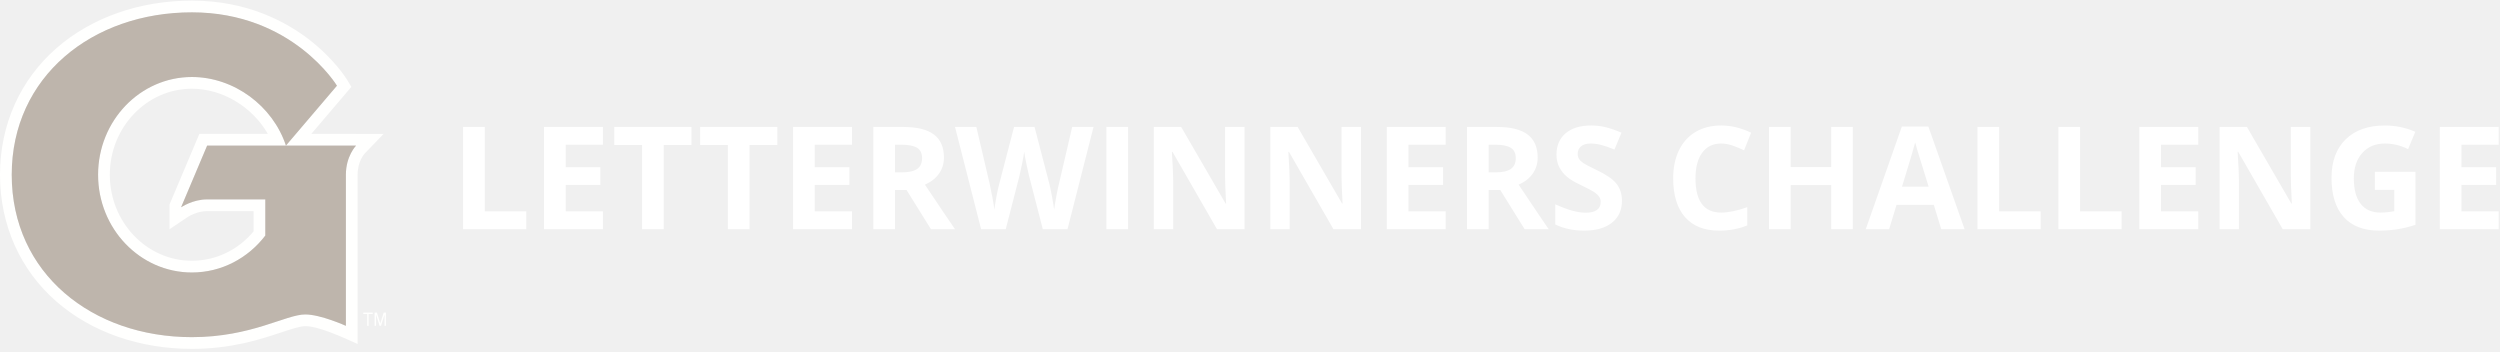
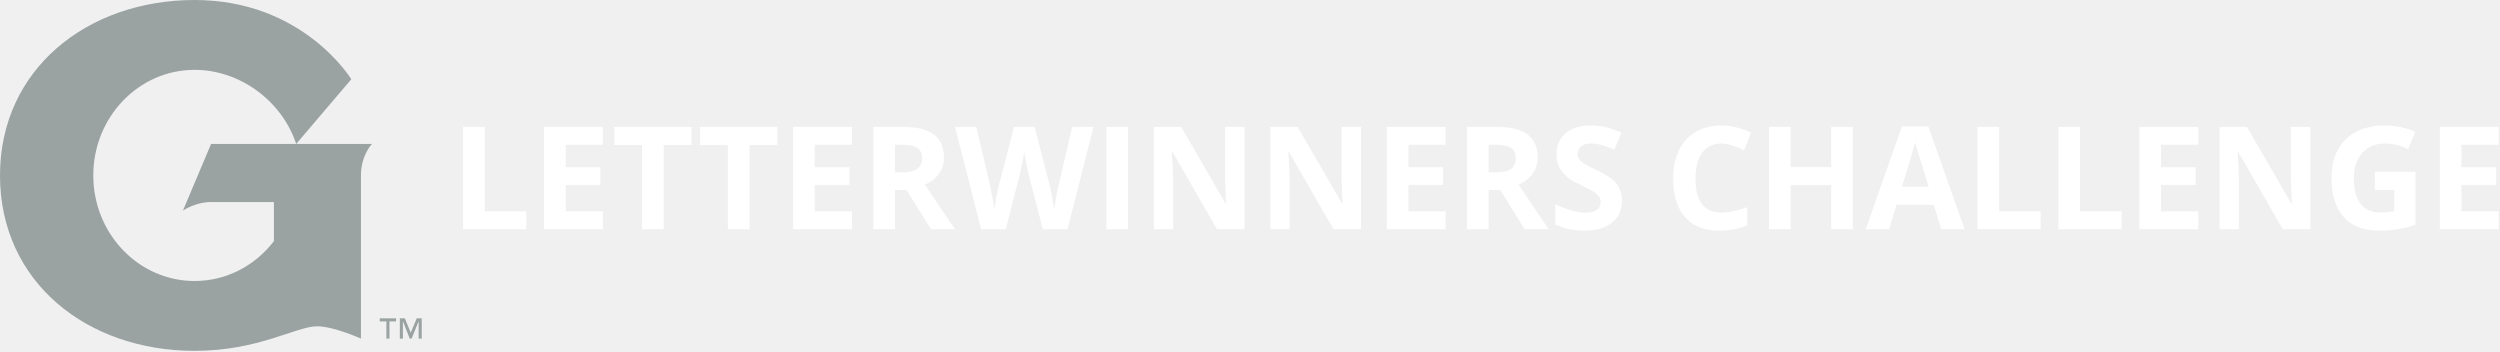
- <svg xmlns="http://www.w3.org/2000/svg" xmlns:xlink="http://www.w3.org/1999/xlink" width="349px" height="49px" viewBox="0 0 349 49" version="1.1">
-   <defs>
-     <polygon points="0.01 0.086 53.879 0.086 53.879 48.703 0.01 48.703" />
-   </defs>
-   <g stroke="none" stroke-width="1" fill="none" fill-rule="evenodd">
-     <g transform="translate(-48, -133)">
-       <g transform="translate(48, 133)">
-         <path d="M73.467,32 L73.467,29.5 L67.676,29.5 L67.676,17.723 L64.648,17.723 L64.648,32 L73.467,32 Z M84.17,32 L84.17,29.5 L78.975,29.5 L78.975,25.818 L83.809,25.818 L83.809,23.338 L78.975,23.338 L78.975,20.203 L84.17,20.203 L84.17,17.723 L75.947,17.723 L75.947,32 L84.17,32 Z M92.656,32 L92.656,20.242 L96.533,20.242 L96.533,17.723 L85.752,17.723 L85.752,20.242 L89.629,20.242 L89.629,32 L92.656,32 Z M104.639,32 L104.639,20.242 L108.516,20.242 L108.516,17.723 L97.734,17.723 L97.734,20.242 L101.611,20.242 L101.611,32 L104.639,32 Z M118.936,32 L118.936,29.5 L113.74,29.5 L113.74,25.818 L118.574,25.818 L118.574,23.338 L113.74,23.338 L113.74,20.203 L118.936,20.203 L118.936,17.723 L110.713,17.723 L110.713,32 L118.936,32 Z M124.941,32 L124.941,26.521 L126.553,26.521 L129.961,32 L133.32,32 C132.669,31.062 131.27,28.989 129.121,25.779 C129.967,25.408 130.622,24.896 131.084,24.241 C131.546,23.587 131.777,22.84 131.777,22 C131.777,20.561 131.312,19.489 130.381,18.782 C129.45,18.076 128.014,17.723 126.074,17.723 L126.074,17.723 L121.914,17.723 L121.914,32 L124.941,32 Z M125.918,24.061 L124.941,24.061 L124.941,20.203 L125.859,20.203 C126.836,20.203 127.557,20.346 128.022,20.633 C128.488,20.919 128.721,21.401 128.721,22.078 C128.721,22.762 128.493,23.263 128.037,23.582 C127.581,23.901 126.875,24.061 125.918,24.061 L125.918,24.061 Z M140.4,32 L142.324,24.52 C142.409,24.188 142.529,23.632 142.686,22.854 C142.842,22.076 142.939,21.512 142.979,21.16 C143.005,21.447 143.104,22.008 143.276,22.845 C143.449,23.681 143.571,24.233 143.643,24.5 L143.643,24.5 L145.576,32 L149.023,32 L152.656,17.723 L149.678,17.723 L147.861,25.516 C147.744,25.984 147.614,26.598 147.471,27.356 C147.327,28.115 147.223,28.748 147.158,29.256 C147.087,28.729 146.982,28.097 146.846,27.361 C146.709,26.626 146.595,26.079 146.504,25.721 L146.504,25.721 L144.424,17.723 L141.562,17.723 L139.482,25.721 C139.359,26.15 139.227,26.754 139.087,27.532 C138.947,28.31 138.857,28.885 138.818,29.256 C138.675,28.201 138.444,26.954 138.125,25.516 L138.125,25.516 L136.299,17.723 L133.32,17.723 L136.963,32 L140.4,32 Z M157.48,32 L157.48,17.723 L154.453,17.723 L154.453,32 L157.48,32 Z M163.779,32 L163.779,25.281 C163.779,24.467 163.717,23.107 163.594,21.199 L163.594,21.199 L163.682,21.199 L169.893,32 L173.74,32 L173.74,17.723 L171.016,17.723 L171.016,24.48 C171.016,25.249 171.064,26.561 171.162,28.416 L171.162,28.416 L171.094,28.416 L164.893,17.723 L161.074,17.723 L161.074,32 L163.779,32 Z M180.039,32 L180.039,25.281 C180.039,24.467 179.977,23.107 179.854,21.199 L179.854,21.199 L179.941,21.199 L186.152,32 L190,32 L190,17.723 L187.275,17.723 L187.275,24.48 C187.275,25.249 187.324,26.561 187.422,28.416 L187.422,28.416 L187.354,28.416 L181.152,17.723 L177.334,17.723 L177.334,32 L180.039,32 Z M201.816,32 L201.816,29.5 L196.621,29.5 L196.621,25.818 L201.455,25.818 L201.455,23.338 L196.621,23.338 L196.621,20.203 L201.816,20.203 L201.816,17.723 L193.594,17.723 L193.594,32 L201.816,32 Z M207.822,32 L207.822,26.521 L209.434,26.521 L212.842,32 L216.201,32 C215.55,31.062 214.15,28.989 212.002,25.779 C212.848,25.408 213.503,24.896 213.965,24.241 C214.427,23.587 214.658,22.84 214.658,22 C214.658,20.561 214.193,19.489 213.262,18.782 C212.331,18.076 210.895,17.723 208.955,17.723 L208.955,17.723 L204.795,17.723 L204.795,32 L207.822,32 Z M208.799,24.061 L207.822,24.061 L207.822,20.203 L208.74,20.203 C209.717,20.203 210.438,20.346 210.903,20.633 C211.369,20.919 211.602,21.401 211.602,22.078 C211.602,22.762 211.374,23.263 210.918,23.582 C210.462,23.901 209.756,24.061 208.799,24.061 L208.799,24.061 Z M221.162,32.195 C222.816,32.195 224.106,31.824 225.034,31.082 C225.962,30.34 226.426,29.324 226.426,28.035 C226.426,27.104 226.178,26.318 225.684,25.677 C225.189,25.035 224.274,24.396 222.939,23.758 C221.93,23.276 221.291,22.942 221.021,22.757 C220.75,22.571 220.553,22.379 220.43,22.181 C220.306,21.982 220.244,21.749 220.244,21.482 C220.244,21.053 220.397,20.704 220.703,20.438 C221.009,20.171 221.449,20.037 222.021,20.037 C222.503,20.037 222.993,20.099 223.491,20.223 C223.989,20.346 224.619,20.564 225.381,20.877 L225.381,20.877 L226.357,18.523 C225.622,18.204 224.917,17.957 224.243,17.781 C223.569,17.605 222.861,17.518 222.119,17.518 C220.609,17.518 219.425,17.879 218.569,18.602 C217.713,19.324 217.285,20.317 217.285,21.58 C217.285,22.251 217.415,22.837 217.676,23.338 C217.936,23.839 218.285,24.279 218.721,24.656 C219.157,25.034 219.811,25.428 220.684,25.838 C221.615,26.281 222.231,26.603 222.534,26.805 C222.837,27.007 223.066,27.216 223.223,27.435 C223.379,27.653 223.457,27.902 223.457,28.182 C223.457,28.683 223.28,29.061 222.925,29.314 C222.57,29.568 222.061,29.695 221.396,29.695 C220.843,29.695 220.233,29.607 219.565,29.432 C218.898,29.256 218.083,28.953 217.119,28.523 L217.119,28.523 L217.119,31.336 C218.291,31.909 219.639,32.195 221.162,32.195 Z M239.99,32.195 C241.436,32.195 242.744,31.951 243.916,31.463 L243.916,31.463 L243.916,28.924 C242.49,29.425 241.276,29.676 240.273,29.676 C237.884,29.676 236.689,28.084 236.689,24.9 C236.689,23.37 237.002,22.177 237.627,21.321 C238.252,20.465 239.134,20.037 240.273,20.037 C240.794,20.037 241.325,20.132 241.865,20.32 C242.406,20.509 242.943,20.73 243.477,20.984 L243.477,20.984 L244.453,18.523 C243.053,17.853 241.66,17.518 240.273,17.518 C238.913,17.518 237.726,17.815 236.714,18.411 C235.701,19.007 234.925,19.863 234.385,20.979 C233.844,22.096 233.574,23.396 233.574,24.881 C233.574,27.238 234.124,29.046 235.225,30.306 C236.325,31.565 237.913,32.195 239.99,32.195 Z M249.98,32 L249.98,25.838 L255.635,25.838 L255.635,32 L258.652,32 L258.652,17.723 L255.635,17.723 L255.635,23.318 L249.98,23.318 L249.98,17.723 L246.953,17.723 L246.953,32 L249.98,32 Z M263.721,32 L264.756,28.602 L269.961,28.602 L270.996,32 L274.258,32 L269.199,17.664 L265.498,17.664 L260.459,32 L263.721,32 Z M269.238,26.062 L265.518,26.062 C266.533,22.775 267.148,20.714 267.363,19.881 C267.415,20.115 267.502,20.434 267.622,20.838 C267.743,21.242 268.281,22.983 269.238,26.062 L269.238,26.062 Z M284.873,32 L284.873,29.5 L279.082,29.5 L279.082,17.723 L276.055,17.723 L276.055,32 L284.873,32 Z M296.172,32 L296.172,29.5 L290.381,29.5 L290.381,17.723 L287.354,17.723 L287.354,32 L296.172,32 Z M306.875,32 L306.875,29.5 L301.68,29.5 L301.68,25.818 L306.514,25.818 L306.514,23.338 L301.68,23.338 L301.68,20.203 L306.875,20.203 L306.875,17.723 L298.652,17.723 L298.652,32 L306.875,32 Z M312.559,32 L312.559,25.281 C312.559,24.467 312.497,23.107 312.373,21.199 L312.373,21.199 L312.461,21.199 L318.672,32 L322.52,32 L322.52,17.723 L319.795,17.723 L319.795,24.48 C319.795,25.249 319.844,26.561 319.941,28.416 L319.941,28.416 L319.873,28.416 L313.672,17.723 L309.854,17.723 L309.854,32 L312.559,32 Z M332.119,32.195 C332.965,32.195 333.794,32.135 334.604,32.015 C335.415,31.894 336.279,31.684 337.197,31.385 L337.197,31.385 L337.197,23.982 L331.533,23.982 L331.533,26.502 L334.238,26.502 L334.238,29.48 C333.587,29.611 332.946,29.676 332.314,29.676 C331.104,29.676 330.181,29.267 329.546,28.45 C328.911,27.633 328.594,26.45 328.594,24.9 C328.594,23.416 328.988,22.234 329.775,21.355 C330.563,20.477 331.611,20.037 332.92,20.037 C334.046,20.037 335.13,20.298 336.172,20.818 L336.172,20.818 L337.178,18.396 C335.817,17.811 334.404,17.518 332.939,17.518 C330.602,17.518 328.774,18.162 327.456,19.451 C326.138,20.74 325.479,22.537 325.479,24.842 C325.479,27.212 326.047,29.03 327.183,30.296 C328.319,31.562 329.964,32.195 332.119,32.195 Z M348.818,32 L348.818,29.5 L343.623,29.5 L343.623,25.818 L348.457,25.818 L348.457,23.338 L343.623,23.338 L343.623,20.203 L348.818,20.203 L348.818,17.723 L340.596,17.723 L340.596,32 L348.818,32 Z" fill="#FFFFFF" fill-rule="nonzero" />
-         <g>
-           <g>
-             <mask fill="white">
-               <use xlink:href="#path-1" />
-             </mask>
-             <g />
-             <path d="M26.787,10.75 C19.556,10.75 13.693,16.859 13.693,24.394 C13.693,31.93 19.556,38.039 26.787,38.039 C30.937,38.039 34.637,36.026 37.036,32.886 L37.036,27.835 L28.917,27.835 C26.884,27.835 25.302,28.929 25.302,28.929 L25.302,28.879 L28.917,20.327 L39.918,20.324 C38.084,14.777 32.658,10.75 26.787,10.75 M27.831,18.691 L23.666,28.547 L23.666,31.999 L26.224,30.282 C26.236,30.274 27.448,29.472 28.917,29.472 L35.399,29.472 L35.399,32.308 C33.219,34.915 30.11,36.402 26.787,36.402 C20.469,36.402 15.33,31.015 15.33,24.394 C15.33,17.773 20.469,12.387 26.787,12.387 C31.094,12.387 35.235,14.937 37.39,18.688 L27.831,18.691" id="Fill-1" fill="#FFFFFE" mask="url(#mask-2)" />
-             <path d="M43.462,18.687 L49.049,12.128 L48.439,11.118 C48.369,11.003 46.692,8.266 43.186,5.55 C39.969,3.057 34.511,0.086 26.787,0.086 C19.523,0.086 12.826,2.429 7.93,6.683 C2.816,11.126 0,17.416 0,24.394 C0,31.408 2.817,37.711 7.932,42.142 C12.815,46.373 19.511,48.703 26.787,48.703 C32.324,48.703 36.337,47.373 39.265,46.403 C40.674,45.936 41.891,45.532 42.614,45.532 C44.499,45.532 47.857,47.088 49.921,48.019 L49.922,24.394 C49.922,22.528 50.856,21.494 50.895,21.451 C50.929,21.416 53.546,18.696 53.546,18.696 L43.462,18.687 Z M48.286,24.394 L48.286,45.486 C48.286,45.486 44.772,43.896 42.614,43.896 C39.903,43.896 35.076,47.066 26.787,47.066 C12.897,47.066 1.637,38.194 1.637,24.394 C1.637,10.687 12.897,1.723 26.787,1.723 C40.845,1.723 47.038,11.965 47.038,11.965 L39.917,20.325 L49.711,20.322 C49.711,20.322 48.286,21.773 48.286,24.394 L48.286,24.394 Z" fill="#FFFFFE" mask="url(#mask-2)" />
-             <polyline fill="#FFFFFE" mask="url(#mask-2)" points="50.715 43.837 51.261 43.837 51.261 45.486 51.458 45.486 51.458 43.837 52.034 43.837 52.034 43.64 50.715 43.64 50.715 43.837" />
-             <polyline fill="#FFFFFE" mask="url(#mask-2)" points="53.562 43.64 53.088 45.141 52.614 43.64 52.297 43.64 52.297 45.486 52.495 45.486 52.495 43.918 52.989 45.486 53.187 45.486 53.681 43.918 53.681 45.486 53.879 45.486 53.879 43.64 53.562 43.64" />
-           </g>
-           <path d="M28.916,20.327 L25.302,28.879 L25.302,28.93 C25.302,28.93 26.884,27.835 28.916,27.835 L37.036,27.835 L37.036,32.885 C34.637,36.026 30.938,38.039 26.787,38.039 C19.556,38.039 13.693,31.93 13.693,24.394 C13.693,16.859 19.556,10.75 26.787,10.75 C32.658,10.75 38.084,14.777 39.917,20.324 L47.038,11.965 C47.038,11.965 40.845,1.723 26.787,1.723 C12.897,1.723 1.637,10.687 1.637,24.394 C1.637,38.194 12.897,47.066 26.787,47.066 C35.076,47.066 39.903,43.896 42.614,43.896 C44.772,43.896 48.286,45.486 48.286,45.486 L48.286,24.394 C48.286,21.773 49.711,20.322 49.711,20.322 L39.917,20.324 L28.916,20.327" fill="#BEB5AC" />
+ <svg xmlns="http://www.w3.org/2000/svg" width="349px" height="49px" viewBox="0 0 349 49" version="1.1">
+   <g id="Website" stroke="none" stroke-width="1" fill="none" fill-rule="evenodd">
+     <g id="GU-Desktop" transform="translate(-48, -133)">
+       <g id="Group-3" transform="translate(48, 133)">
+         <path d="M73.467,32 L73.467,29.5 L67.676,29.5 L67.676,17.723 L64.648,17.723 L64.648,32 L73.467,32 Z M84.17,32 L84.17,29.5 L78.975,29.5 L78.975,25.818 L83.809,25.818 L83.809,23.338 L78.975,23.338 L78.975,20.203 L84.17,20.203 L84.17,17.723 L75.947,17.723 L75.947,32 L84.17,32 Z M92.656,32 L92.656,20.242 L96.533,20.242 L96.533,17.723 L85.752,17.723 L85.752,20.242 L89.629,20.242 L89.629,32 L92.656,32 Z M104.639,32 L104.639,20.242 L108.516,20.242 L108.516,17.723 L97.734,17.723 L97.734,20.242 L101.611,20.242 L101.611,32 L104.639,32 Z M118.936,32 L118.936,29.5 L113.74,29.5 L113.74,25.818 L118.574,25.818 L118.574,23.338 L113.74,23.338 L113.74,20.203 L118.936,20.203 L118.936,17.723 L110.713,17.723 L110.713,32 L118.936,32 Z M124.941,32 L124.941,26.521 L126.553,26.521 L129.961,32 L133.32,32 C132.669,31.062 131.27,28.989 129.121,25.779 C129.967,25.408 130.622,24.896 131.084,24.241 C131.546,23.587 131.777,22.84 131.777,22 C131.777,20.561 131.312,19.489 130.381,18.782 C129.45,18.076 128.014,17.723 126.074,17.723 L126.074,17.723 L121.914,17.723 L121.914,32 L124.941,32 Z M125.918,24.061 L124.941,24.061 L124.941,20.203 L125.859,20.203 C126.836,20.203 127.557,20.346 128.022,20.633 C128.488,20.919 128.721,21.401 128.721,22.078 C128.721,22.762 128.493,23.263 128.037,23.582 C127.581,23.901 126.875,24.061 125.918,24.061 L125.918,24.061 Z M140.4,32 L142.324,24.52 C142.409,24.188 142.529,23.632 142.686,22.854 C142.842,22.076 142.939,21.512 142.979,21.16 C143.005,21.447 143.104,22.008 143.276,22.845 C143.449,23.681 143.571,24.233 143.643,24.5 L143.643,24.5 L145.576,32 L149.023,32 L152.656,17.723 L149.678,17.723 L147.861,25.516 C147.744,25.984 147.614,26.598 147.471,27.356 C147.327,28.115 147.223,28.748 147.158,29.256 C147.087,28.729 146.982,28.097 146.846,27.361 C146.709,26.626 146.595,26.079 146.504,25.721 L146.504,25.721 L144.424,17.723 L141.562,17.723 L139.482,25.721 C139.359,26.15 139.227,26.754 139.087,27.532 C138.947,28.31 138.857,28.885 138.818,29.256 C138.675,28.201 138.444,26.954 138.125,25.516 L138.125,25.516 L136.299,17.723 L133.32,17.723 L136.963,32 L140.4,32 Z M157.48,32 L157.48,17.723 L154.453,17.723 L154.453,32 L157.48,32 Z M163.779,32 L163.779,25.281 C163.779,24.467 163.717,23.107 163.594,21.199 L163.594,21.199 L163.682,21.199 L169.893,32 L173.74,32 L173.74,17.723 L171.016,17.723 L171.016,24.48 C171.016,25.249 171.064,26.561 171.162,28.416 L171.162,28.416 L171.094,28.416 L164.893,17.723 L161.074,17.723 L161.074,32 L163.779,32 Z M180.039,32 L180.039,25.281 C180.039,24.467 179.977,23.107 179.854,21.199 L179.854,21.199 L179.941,21.199 L186.152,32 L190,32 L190,17.723 L187.275,17.723 L187.275,24.48 C187.275,25.249 187.324,26.561 187.422,28.416 L187.422,28.416 L187.354,28.416 L181.152,17.723 L177.334,17.723 L177.334,32 L180.039,32 Z M201.816,32 L201.816,29.5 L196.621,29.5 L196.621,25.818 L201.455,25.818 L201.455,23.338 L196.621,23.338 L196.621,20.203 L201.816,20.203 L201.816,17.723 L193.594,17.723 L193.594,32 L201.816,32 Z M207.822,32 L207.822,26.521 L209.434,26.521 L212.842,32 L216.201,32 C215.55,31.062 214.15,28.989 212.002,25.779 C212.848,25.408 213.503,24.896 213.965,24.241 C214.427,23.587 214.658,22.84 214.658,22 C214.658,20.561 214.193,19.489 213.262,18.782 C212.331,18.076 210.895,17.723 208.955,17.723 L208.955,17.723 L204.795,17.723 L204.795,32 L207.822,32 Z M208.799,24.061 L207.822,24.061 L207.822,20.203 L208.74,20.203 C209.717,20.203 210.438,20.346 210.903,20.633 C211.369,20.919 211.602,21.401 211.602,22.078 C211.602,22.762 211.374,23.263 210.918,23.582 C210.462,23.901 209.756,24.061 208.799,24.061 L208.799,24.061 Z M221.162,32.195 C222.816,32.195 224.106,31.824 225.034,31.082 C225.962,30.34 226.426,29.324 226.426,28.035 C226.426,27.104 226.178,26.318 225.684,25.677 C225.189,25.035 224.274,24.396 222.939,23.758 C221.93,23.276 221.291,22.942 221.021,22.757 C220.75,22.571 220.553,22.379 220.43,22.181 C220.306,21.982 220.244,21.749 220.244,21.482 C220.244,21.053 220.397,20.704 220.703,20.438 C221.009,20.171 221.449,20.037 222.021,20.037 C222.503,20.037 222.993,20.099 223.491,20.223 C223.989,20.346 224.619,20.564 225.381,20.877 L225.381,20.877 L226.357,18.523 C225.622,18.204 224.917,17.957 224.243,17.781 C223.569,17.605 222.861,17.518 222.119,17.518 C220.609,17.518 219.425,17.879 218.569,18.602 C217.713,19.324 217.285,20.317 217.285,21.58 C217.285,22.251 217.415,22.837 217.676,23.338 C217.936,23.839 218.285,24.279 218.721,24.656 C219.157,25.034 219.811,25.428 220.684,25.838 C221.615,26.281 222.231,26.603 222.534,26.805 C222.837,27.007 223.066,27.216 223.223,27.435 C223.379,27.653 223.457,27.902 223.457,28.182 C223.457,28.683 223.28,29.061 222.925,29.314 C222.57,29.568 222.061,29.695 221.396,29.695 C220.843,29.695 220.233,29.607 219.565,29.432 C218.898,29.256 218.083,28.953 217.119,28.523 L217.119,28.523 L217.119,31.336 C218.291,31.909 219.639,32.195 221.162,32.195 Z M239.99,32.195 C241.436,32.195 242.744,31.951 243.916,31.463 L243.916,31.463 L243.916,28.924 C242.49,29.425 241.276,29.676 240.273,29.676 C237.884,29.676 236.689,28.084 236.689,24.9 C236.689,23.37 237.002,22.177 237.627,21.321 C238.252,20.465 239.134,20.037 240.273,20.037 C240.794,20.037 241.325,20.132 241.865,20.32 C242.406,20.509 242.943,20.73 243.477,20.984 L243.477,20.984 L244.453,18.523 C243.053,17.853 241.66,17.518 240.273,17.518 C238.913,17.518 237.726,17.815 236.714,18.411 C235.701,19.007 234.925,19.863 234.385,20.979 C233.844,22.096 233.574,23.396 233.574,24.881 C233.574,27.238 234.124,29.046 235.225,30.306 C236.325,31.565 237.913,32.195 239.99,32.195 Z M249.98,32 L249.98,25.838 L255.635,25.838 L255.635,32 L258.652,32 L258.652,17.723 L255.635,17.723 L255.635,23.318 L249.98,23.318 L249.98,17.723 L246.953,17.723 L246.953,32 L249.98,32 Z M263.721,32 L264.756,28.602 L269.961,28.602 L270.996,32 L274.258,32 L269.199,17.664 L265.498,17.664 L260.459,32 L263.721,32 Z M269.238,26.062 L265.518,26.062 C266.533,22.775 267.148,20.714 267.363,19.881 C267.415,20.115 267.502,20.434 267.622,20.838 C267.743,21.242 268.281,22.983 269.238,26.062 L269.238,26.062 Z M284.873,32 L284.873,29.5 L279.082,29.5 L279.082,17.723 L276.055,17.723 L276.055,32 L284.873,32 Z M296.172,32 L296.172,29.5 L290.381,29.5 L290.381,17.723 L287.354,17.723 L287.354,32 L296.172,32 Z M306.875,32 L306.875,29.5 L301.68,29.5 L301.68,25.818 L306.514,25.818 L306.514,23.338 L301.68,23.338 L301.68,20.203 L306.875,20.203 L306.875,17.723 L298.652,17.723 L298.652,32 L306.875,32 Z M312.559,32 L312.559,25.281 C312.559,24.467 312.497,23.107 312.373,21.199 L312.373,21.199 L312.461,21.199 L318.672,32 L322.52,32 L322.52,17.723 L319.795,17.723 L319.795,24.48 C319.795,25.249 319.844,26.561 319.941,28.416 L319.941,28.416 L319.873,28.416 L313.672,17.723 L309.854,17.723 L309.854,32 L312.559,32 Z M332.119,32.195 C332.965,32.195 333.794,32.135 334.604,32.015 C335.415,31.894 336.279,31.684 337.197,31.385 L337.197,31.385 L337.197,23.982 L331.533,23.982 L331.533,26.502 L334.238,26.502 L334.238,29.48 C333.587,29.611 332.946,29.676 332.314,29.676 C331.104,29.676 330.181,29.267 329.546,28.45 C328.911,27.633 328.594,26.45 328.594,24.9 C328.594,23.416 328.988,22.234 329.775,21.355 C330.563,20.477 331.611,20.037 332.92,20.037 C334.046,20.037 335.13,20.298 336.172,20.818 L336.172,20.818 L337.178,18.396 C335.817,17.811 334.404,17.518 332.939,17.518 C330.602,17.518 328.774,18.162 327.456,19.451 C326.138,20.74 325.479,22.537 325.479,24.842 C325.479,27.212 326.047,29.03 327.183,30.296 C328.319,31.562 329.964,32.195 332.119,32.195 Z M348.818,32 L348.818,29.5 L343.623,29.5 L343.623,25.818 L348.457,25.818 L348.457,23.338 L343.623,23.338 L343.623,20.203 L348.818,20.203 L348.818,17.723 L340.596,17.723 L340.596,32 L348.818,32 Z" id="LETTERWINNERSCHALLENGE" fill="#FFFFFF" fill-rule="nonzero" />
+         <g id="G-NEW" fill="#9AA2A2">
+           <path d="M41.349,20.092 L29.467,20.095 L25.563,29.333 L25.563,29.387 C25.563,29.387 27.271,28.205 29.467,28.205 L38.237,28.205 L38.237,33.661 C35.645,37.052 31.65,39.227 27.166,39.227 C19.355,39.227 13.023,32.628 13.023,24.489 C13.023,16.349 19.355,9.751 27.166,9.751 C33.508,9.751 39.368,14.1 41.349,20.092 L49.041,11.064 C49.041,11.064 42.35,-3.18930633e-14 27.166,-3.18930633e-14 C12.163,-3.18930633e-14 -5.31551054e-15,9.683 -5.31551054e-15,24.489 C-5.31551054e-15,39.394 12.163,48.978 27.166,48.978 C36.12,48.978 41.334,45.553 44.262,45.553 C46.593,45.553 50.388,47.271 50.388,47.271 L50.388,24.489 C50.388,21.657 51.927,20.09 51.927,20.09 L41.349,20.092" id="Fill-28" />
+           <path d="M55.297,44.871 L54.37,44.871 L54.37,47.271 L53.939,47.271 L53.939,44.871 L53.012,44.871 L53.012,44.442 L55.297,44.442 L55.297,44.871 Z M58.873,47.271 L58.443,47.271 L58.443,44.871 L58.43,44.871 L57.462,47.271 L57.199,47.271 L56.258,44.871 L56.245,44.871 L56.245,47.271 L55.815,47.271 L55.815,44.442 L56.52,44.442 L57.334,46.438 L58.174,44.442 L58.873,44.442 L58.873,47.271 L58.873,47.271 Z" id="Fill-29" />
        </g>
      </g>
    </g>
  </g>
</svg>
